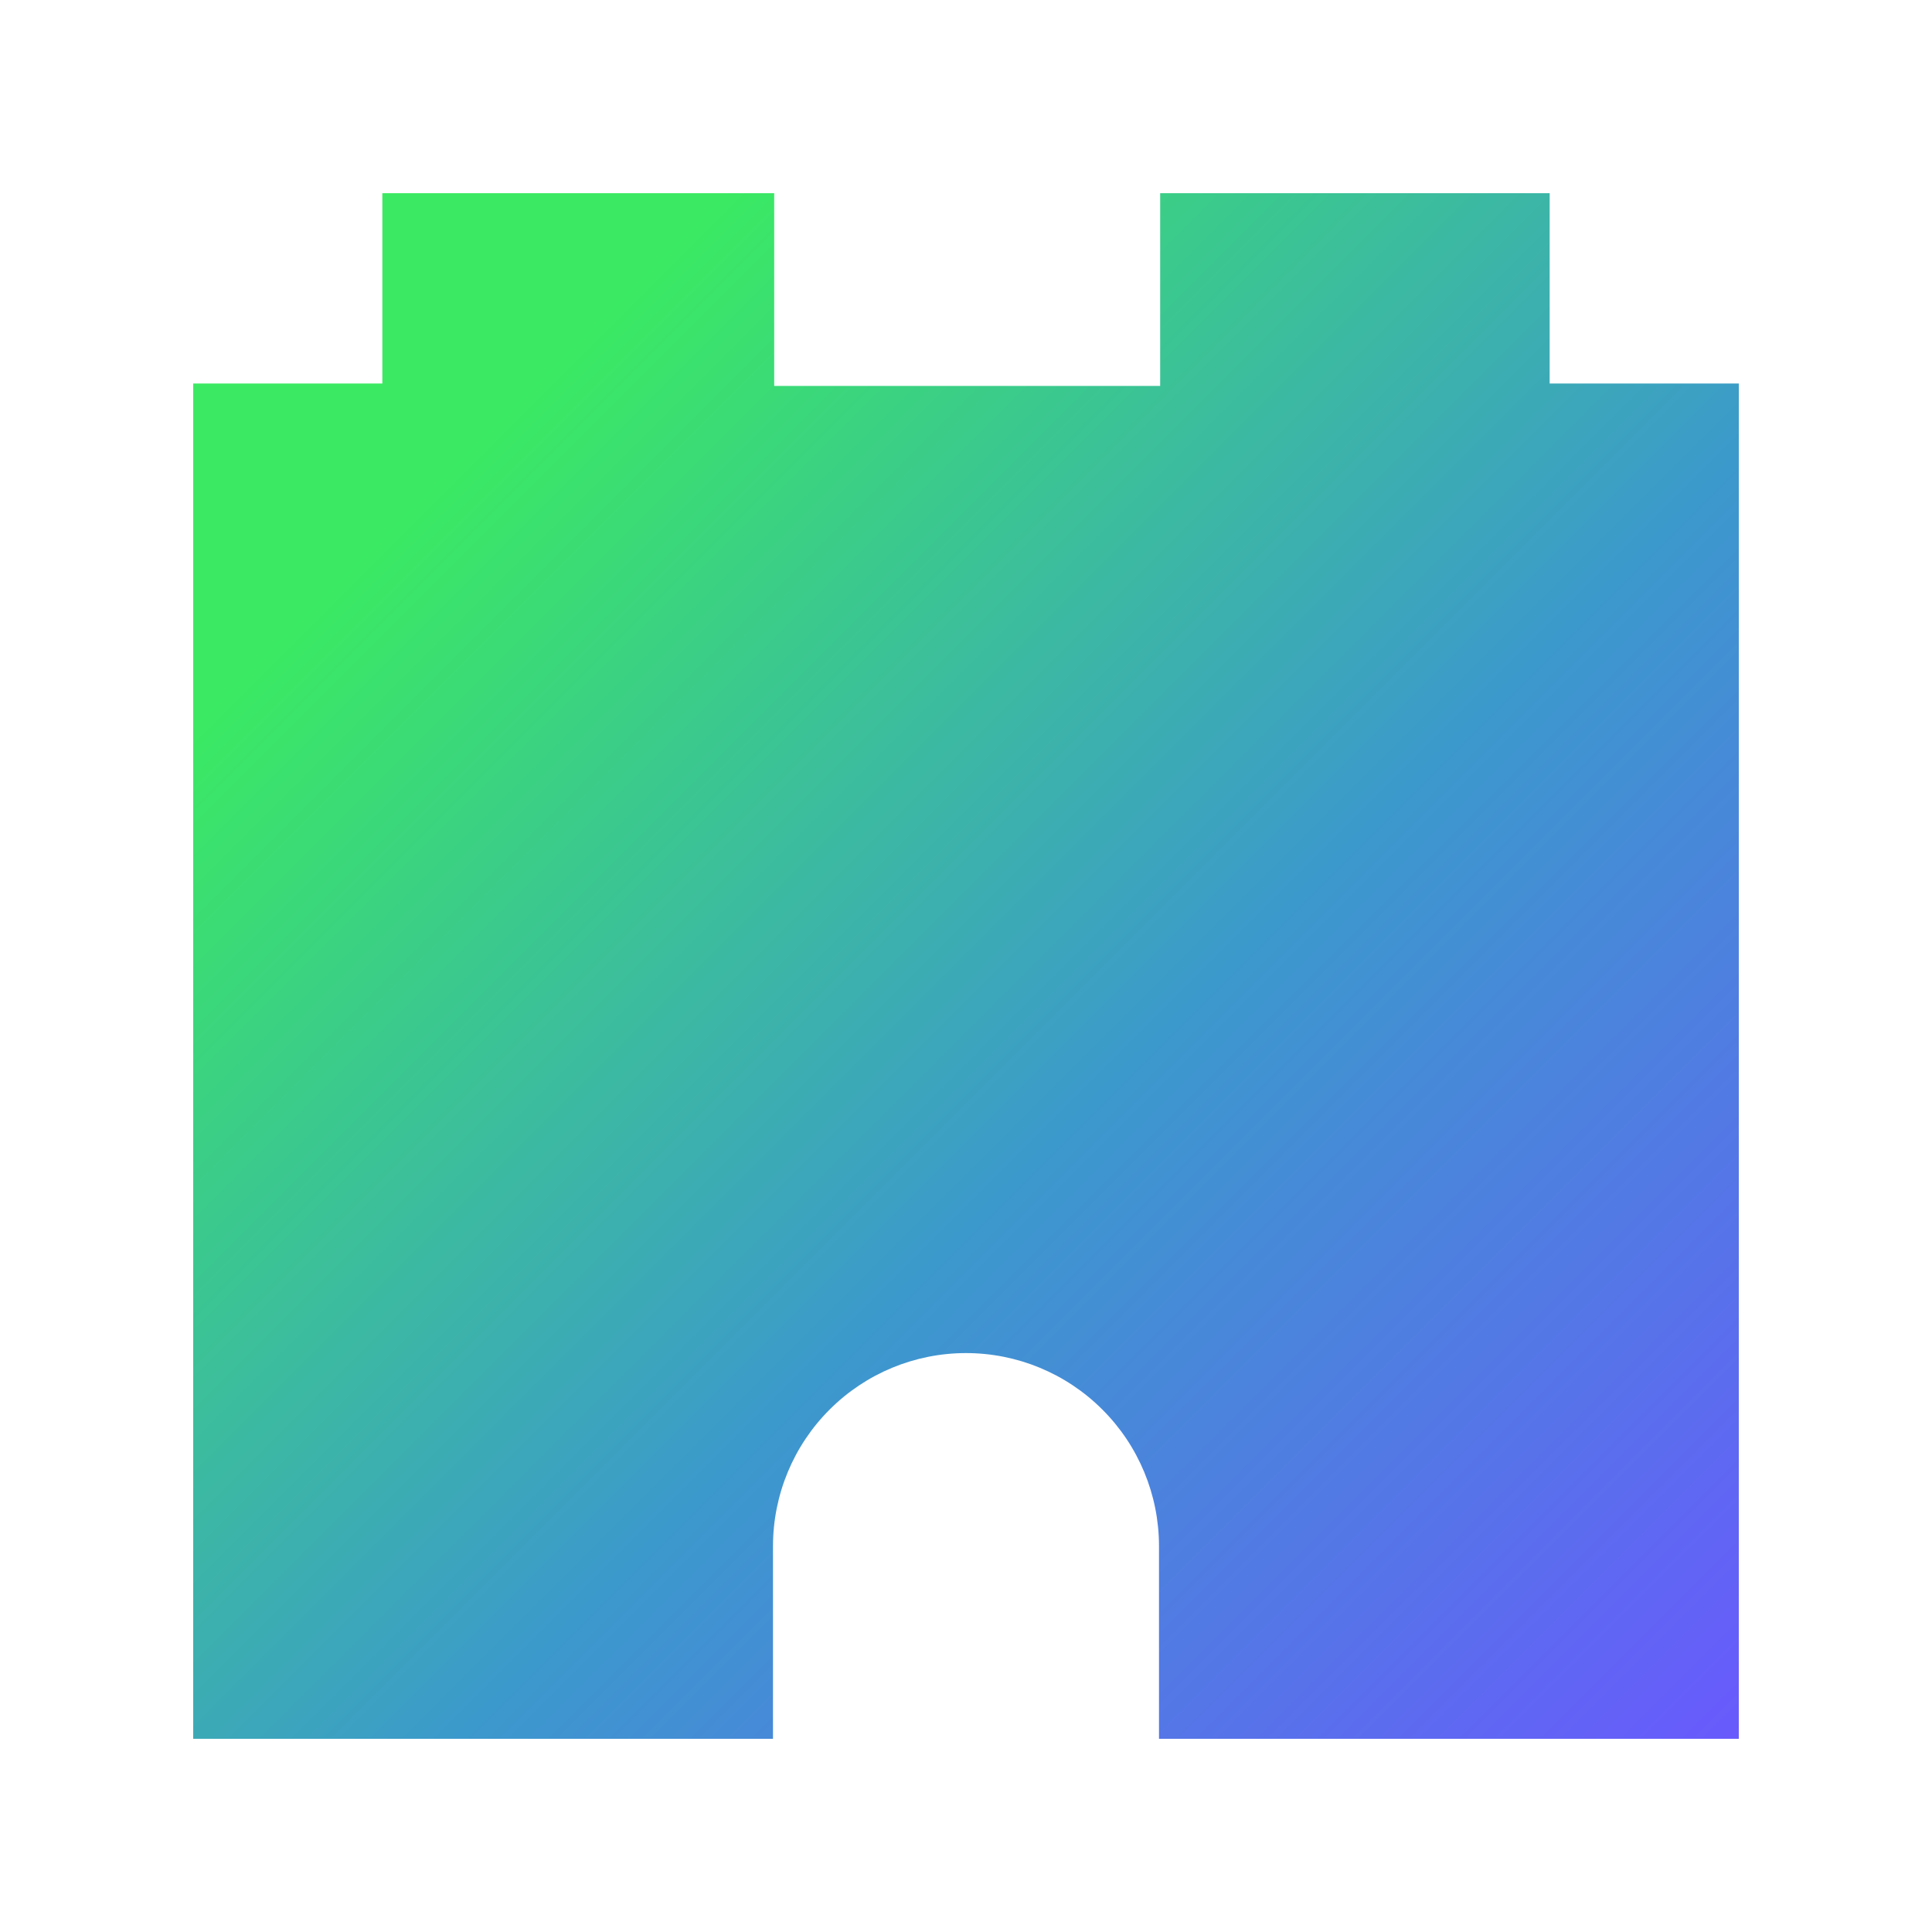
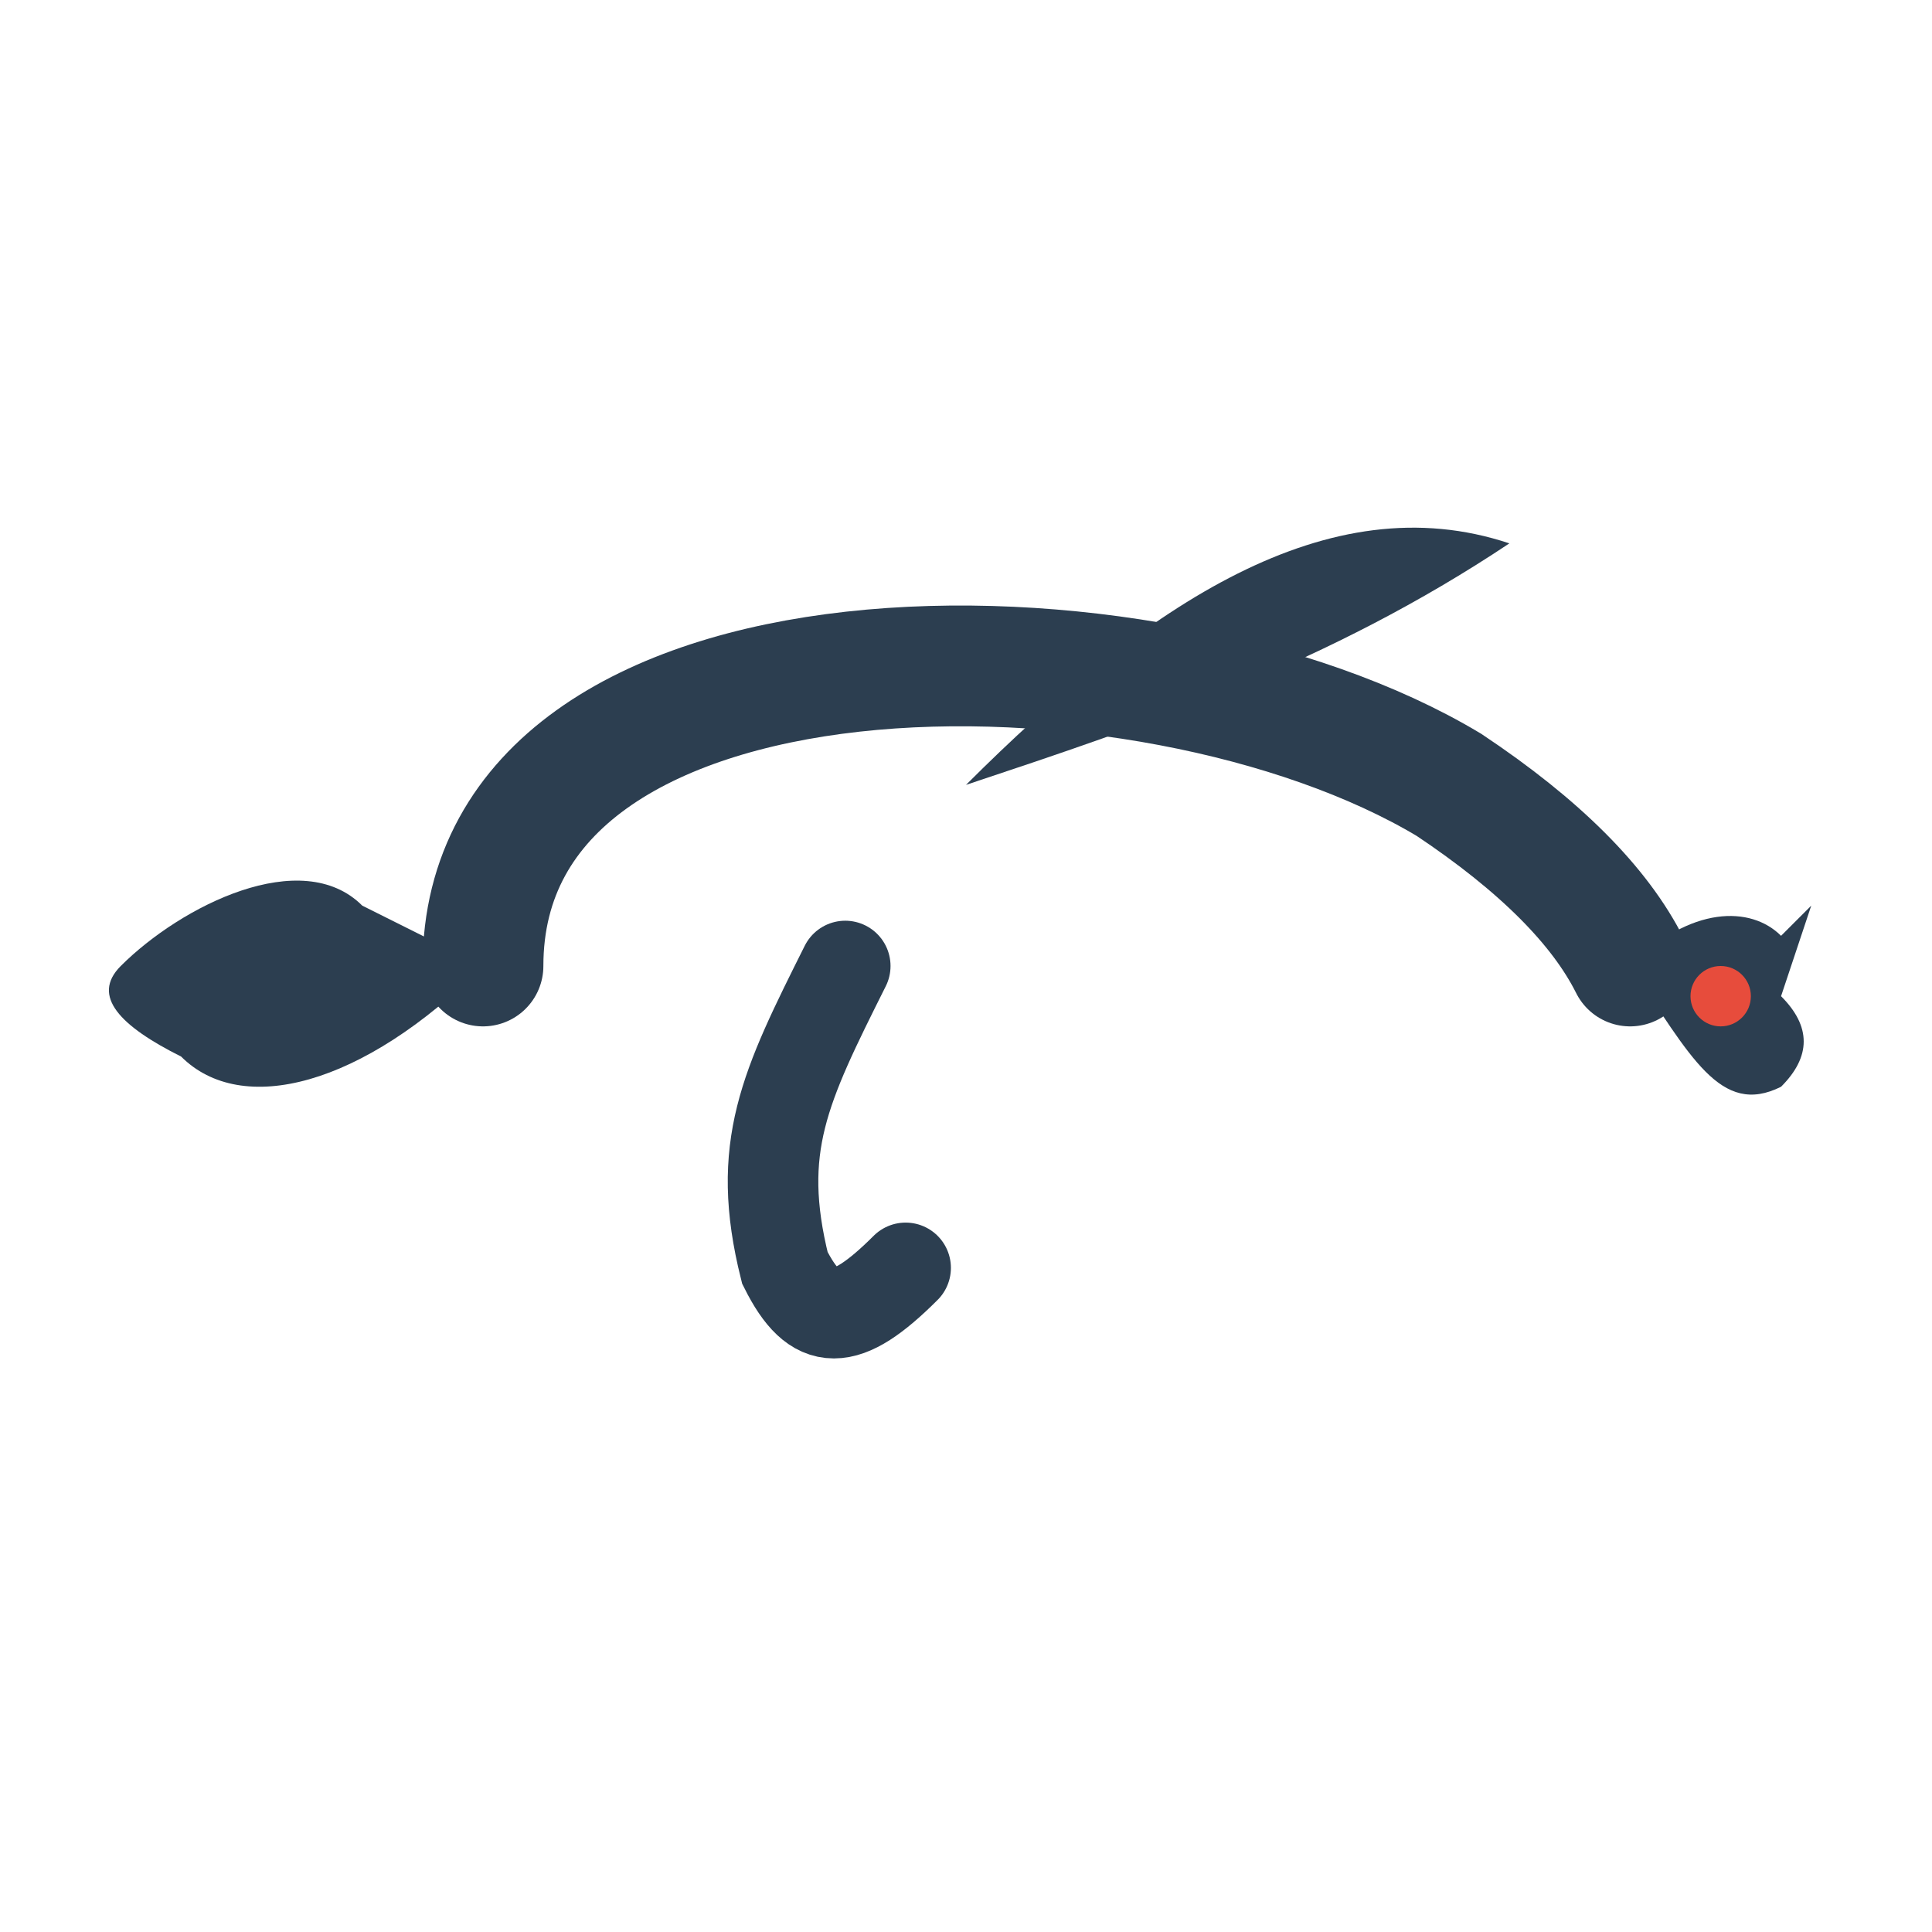
- <svg xmlns="http://www.w3.org/2000/svg" width="40" height="40" viewBox="0 0 40 40" fill="none">
-   <path d="M32.084 7.94V4H24.02V7.99H16.029V4H7.916V7.94H4V36H16.004V32.005C16.006 30.946 16.427 29.931 17.177 29.183C17.926 28.434 18.941 28.014 20 28.014C21.059 28.014 22.074 28.434 22.823 29.183C23.573 29.931 23.994 30.946 23.996 32.005V36H36V7.94H32.084Z" fill="url(#paint0_linear)" />
-   <defs>
-     <linearGradient id="paint0_linear" x1="2.942" y1="4.9" x2="37.777" y2="39.734" gradientUnits="userSpaceOnUse">
-       <stop offset="0.159" stop-color="#3BEA62" />
-       <stop offset="0.54" stop-color="#3C99CC" />
-       <stop offset="0.937" stop-color="#6B57FF" />
-     </linearGradient>
-   </defs>
+ <svg xmlns="http://www.w3.org/2000/svg" viewBox="0 0 32 32">
+   <path d="M8 16 C8 10, 19 10, 24 13 C25.5 14, 26.5 15, 27 16" fill="none" stroke="#2C3E50" stroke-width="2" stroke-linecap="round" />
+   <path d="M27 16 C28 15, 29 15, 29.5 15.5 L30 15 L29.5 16.5 C30 17, 30 17.5, 29.5 18 C28.5 18.5, 28 17.5, 27 16Z" fill="#2C3E50" />
+   <circle cx="28.5" cy="16.5" r="0.5" fill="#E74C3C" />
+   <path d="M16 13 C19 10, 22 8, 25 9 C22 11, 19 12, 16 13Z" fill="#2C3E50" />
+   <path d="M8 16 C6 18, 4 18.5, 3 17.5 C2 17, 1.5 16.5, 2 16 C3 15, 5 14, 6 15" fill="#2C3E50" />
+   <path d="M14 16 C13 18, 12.5 19, 13 21 C13.5 22, 14 22, 15 21" fill="none" stroke="#2C3E50" stroke-width="1.5" stroke-linecap="round" />
</svg>
